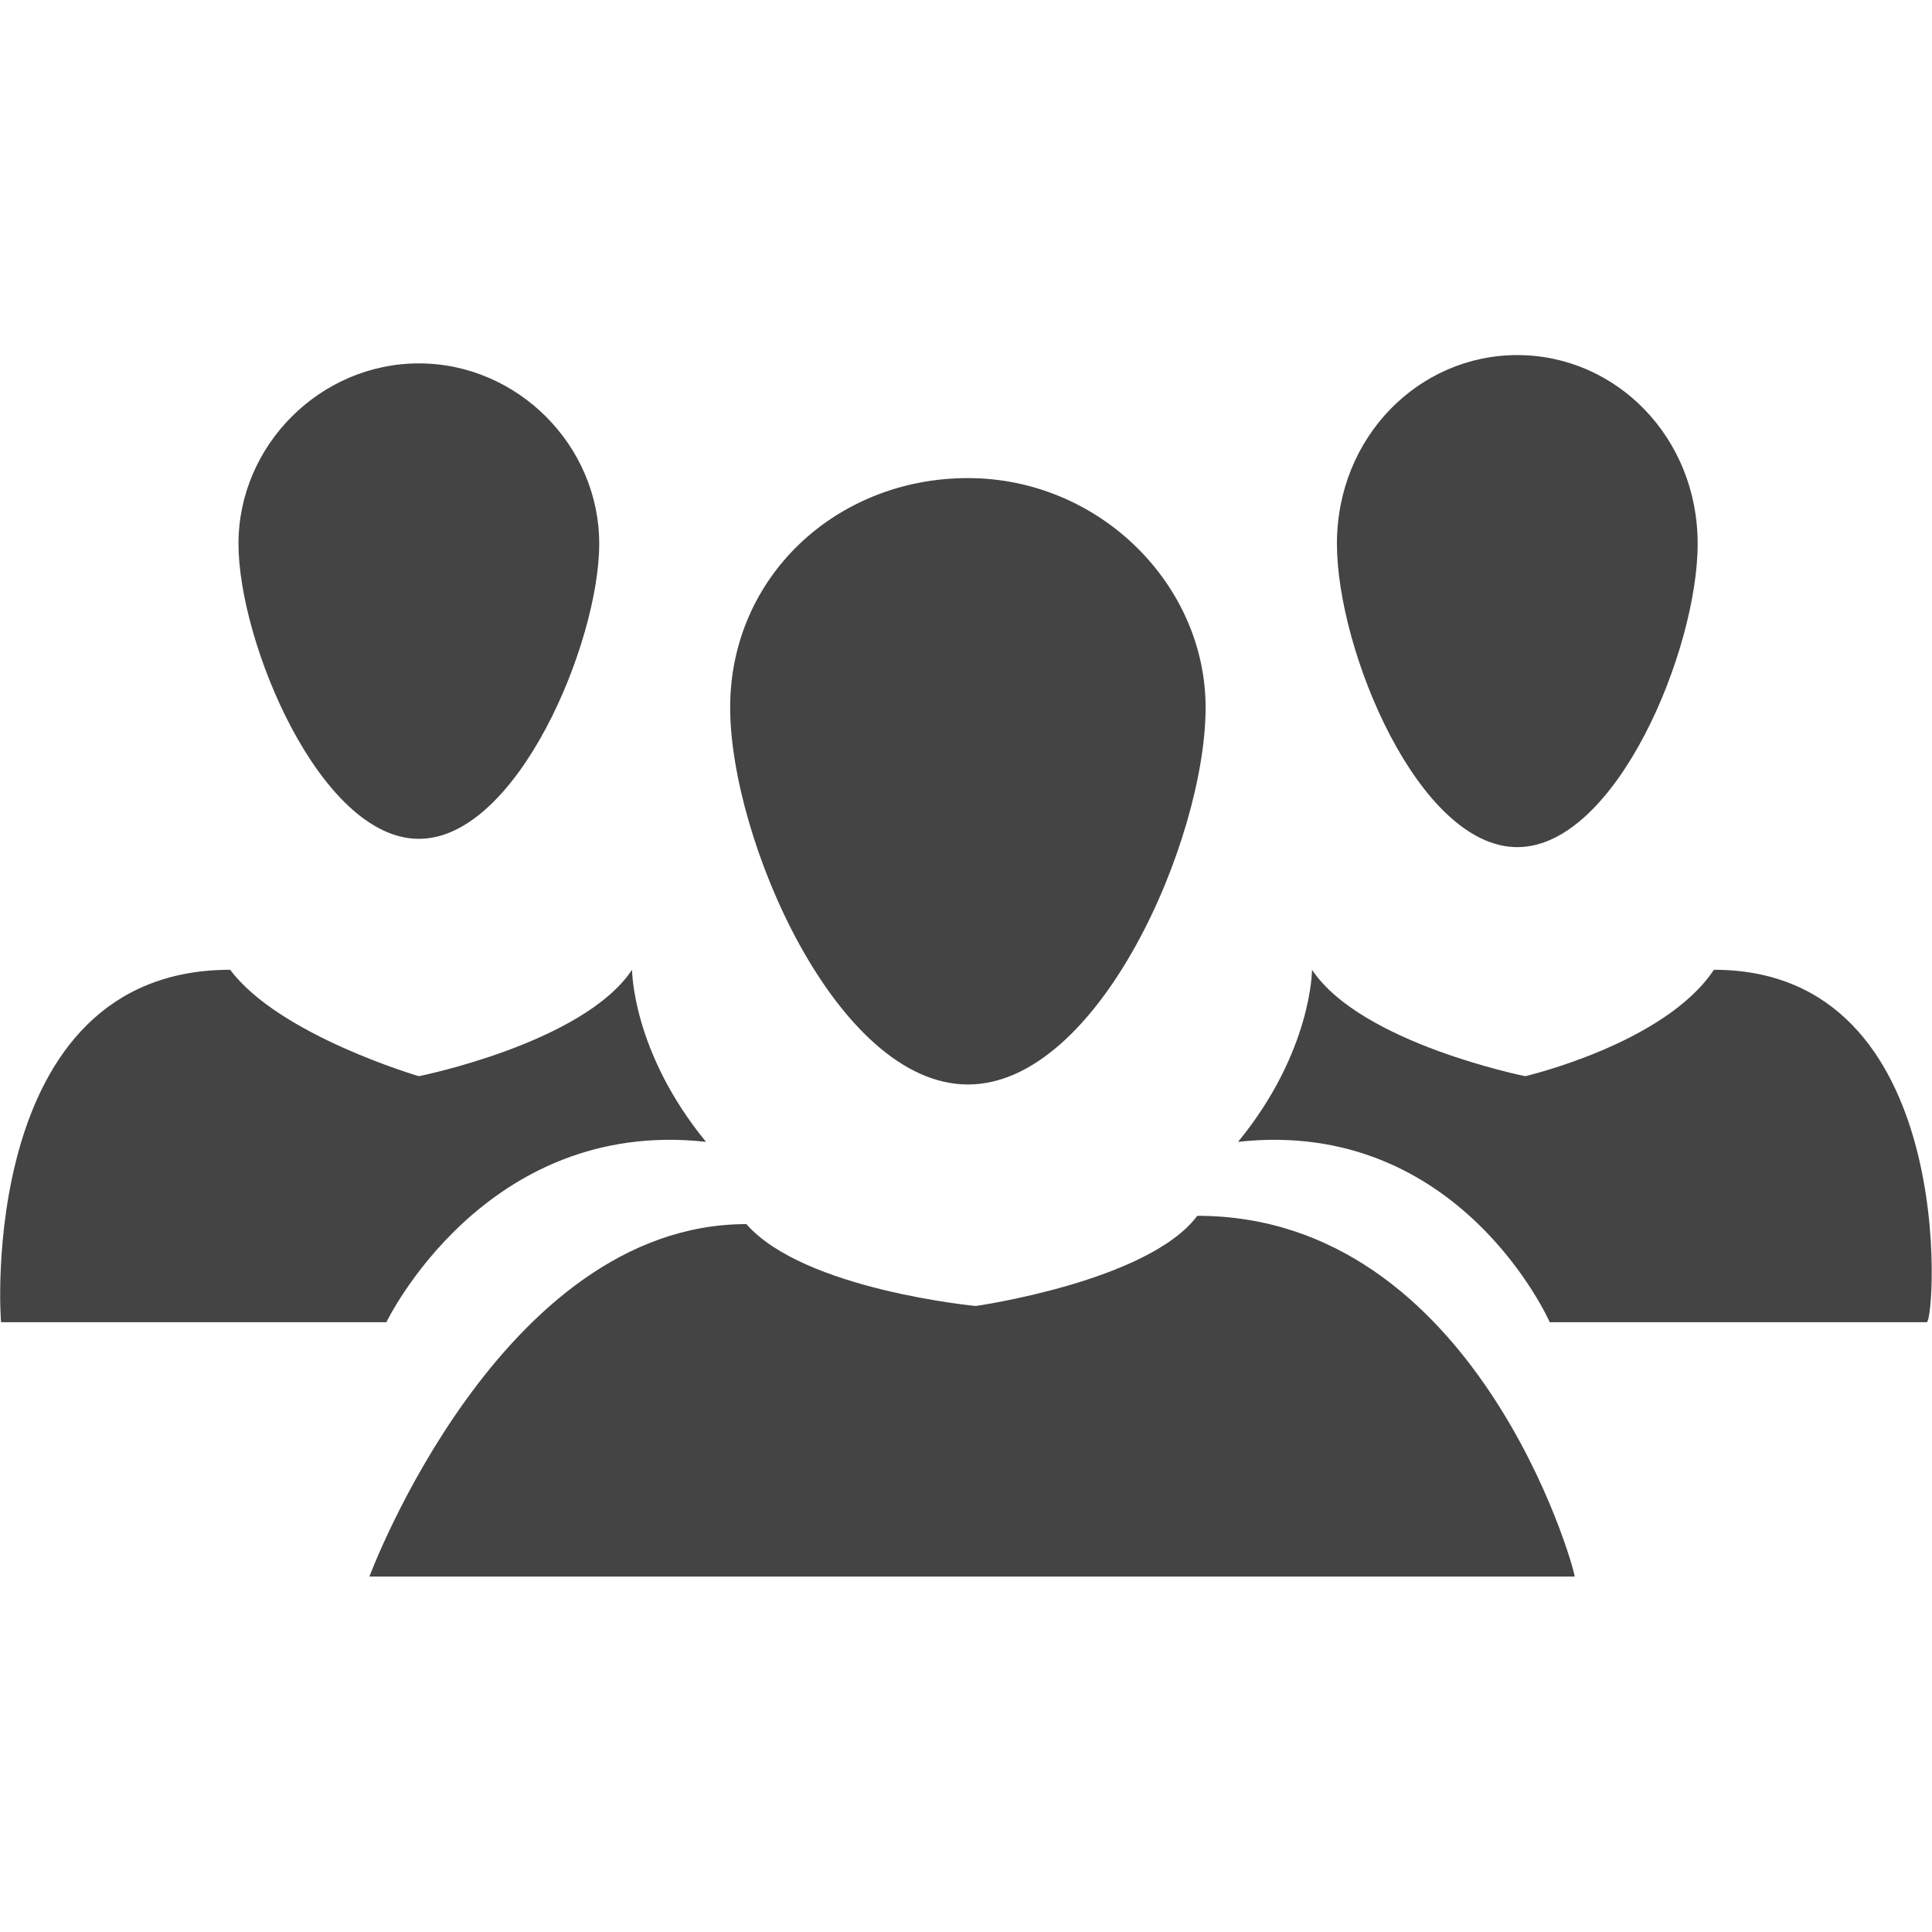
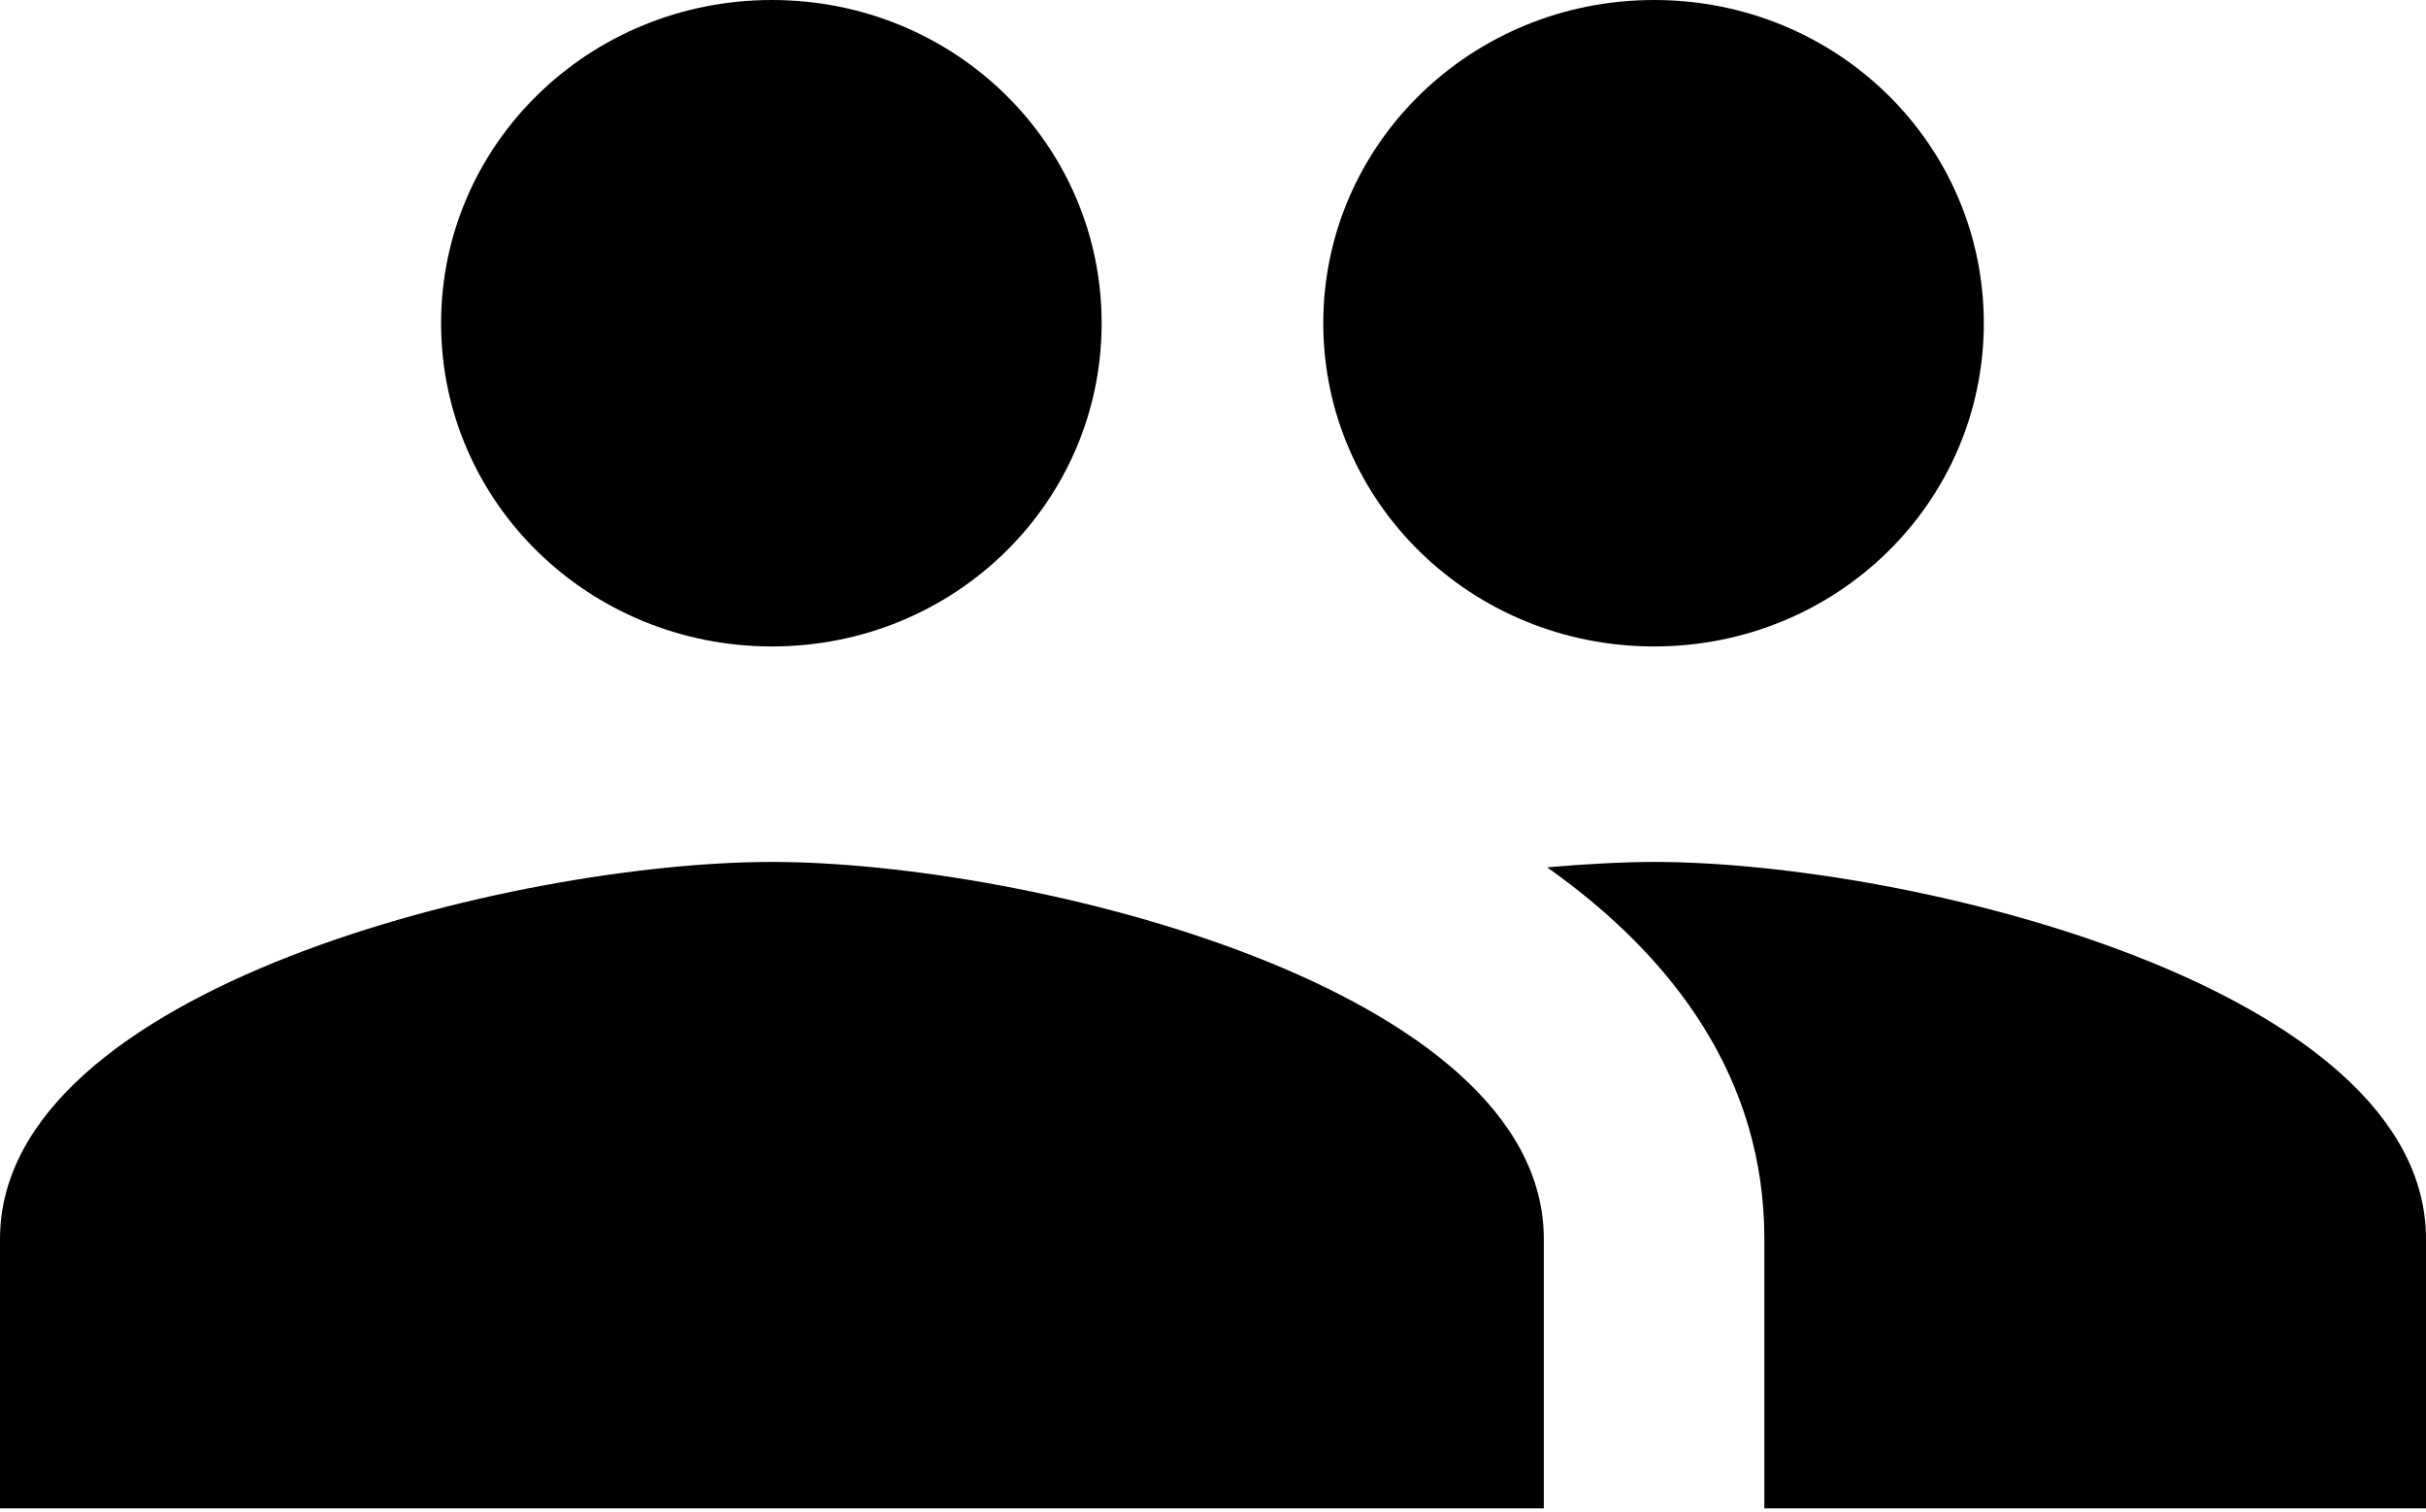
- <svg xmlns="http://www.w3.org/2000/svg" version="1.1" id="Vrstva_1" x="0px" y="0px" viewBox="-711 24.9 512 512" style="enable-background:new -711 24.9 512 512;" xml:space="preserve">
-   <style type="text/css">
- 	.st0{fill:#444444;}
- </style>
-   <g>
-     <g transform="translate(0, 3)">
-       <path class="st0" d="M-393.7,344.1c-13,17.4-58.7,23.9-58.7,23.9s-45.6-4.3-60.8-21.7c-65.2,0-99.9,93.4-99.9,93.4h319.4    C-293.7,437.5-319.8,344.1-393.7,344.1L-393.7,344.1z" />
-       <path class="st0" d="M-391.5,209.4c0,34.8-28.2,99.9-63,99.9s-63-65.2-63-99.9s28.2-60.8,63-60.8    C-419.7,148.6-391.5,176.8-391.5,209.4L-391.5,209.4z" />
-       <path class="st0" d="M-256.8,278.9c-13,19.6-50,28.2-50,28.2s-43.5-8.7-56.5-28.2c0,0,0,21.7-19.6,45.6    c58.7-6.5,82.6,47.8,82.6,47.8h99.9C-198.1,372.4-191.6,278.9-256.8,278.9L-256.8,278.9z" />
-       <path class="st0" d="M-261.1,166c0,28.2-21.7,80.4-47.8,80.4c-26.1,0-47.8-52.1-47.8-80.4s21.7-50,47.8-50    C-282.8,116-261.1,137.7-261.1,166L-261.1,166z" />
-       <path class="st0" d="M-650,278.9c13,17.4,50,28.2,50,28.2s43.5-8.7,56.5-28.2c0,0,0,21.7,19.6,45.6c-58.7-6.5-84.7,47.8-84.7,47.8    h-102.1C-710.9,372.4-717.4,278.9-650,278.9L-650,278.9z" />
-       <path class="st0" d="M-647.8,166c0,26.1,21.7,78.2,47.8,78.2s47.8-52.1,47.8-78.2s-21.7-47.8-47.8-47.8    C-626.1,118.2-647.8,139.9-647.8,166L-647.8,166z" />
+ <svg xmlns="http://www.w3.org/2000/svg" width="512px" height="319px" viewBox="0 0 512 319" version="1.1">
+   <g id="Page-1" stroke="none" stroke-width="1" fill="none" fill-rule="evenodd">
+     <g id="Artboard" transform="translate(0, -97)" fill="#000000">
+       <path d="M349.091,233.42 C387.724,233.42 418.676,202.953 418.676,165.21 C418.676,127.467 387.724,97 349.091,97 C310.458,97 279.273,127.467 279.273,165.21 C279.273,202.953 310.458,233.42 349.091,233.42 L349.091,233.42 Z M162.909,233.42 C201.542,233.42 232.495,202.953 232.495,165.21 C232.495,127.467 201.542,97 162.909,97 C124.276,97 93.091,127.467 93.091,165.21 C93.091,202.953 124.276,233.42 162.909,233.42 L162.909,233.42 Z M162.909,278.894 C108.684,278.894 0,305.496 0,358.472 L0,415.314 L325.818,415.314 L325.818,358.472 C325.818,305.496 217.135,278.894 162.909,278.894 L162.909,278.894 Z M349.091,278.894 C342.342,278.894 334.662,279.348 326.516,280.03 C353.513,299.129 372.364,324.822 372.364,358.472 L372.364,415.314 L512,415.314 L512,358.472 C512,305.496 403.316,278.894 349.091,278.894 L349.091,278.894 Z" id="Icon_Customers" />
    </g>
  </g>
</svg>
